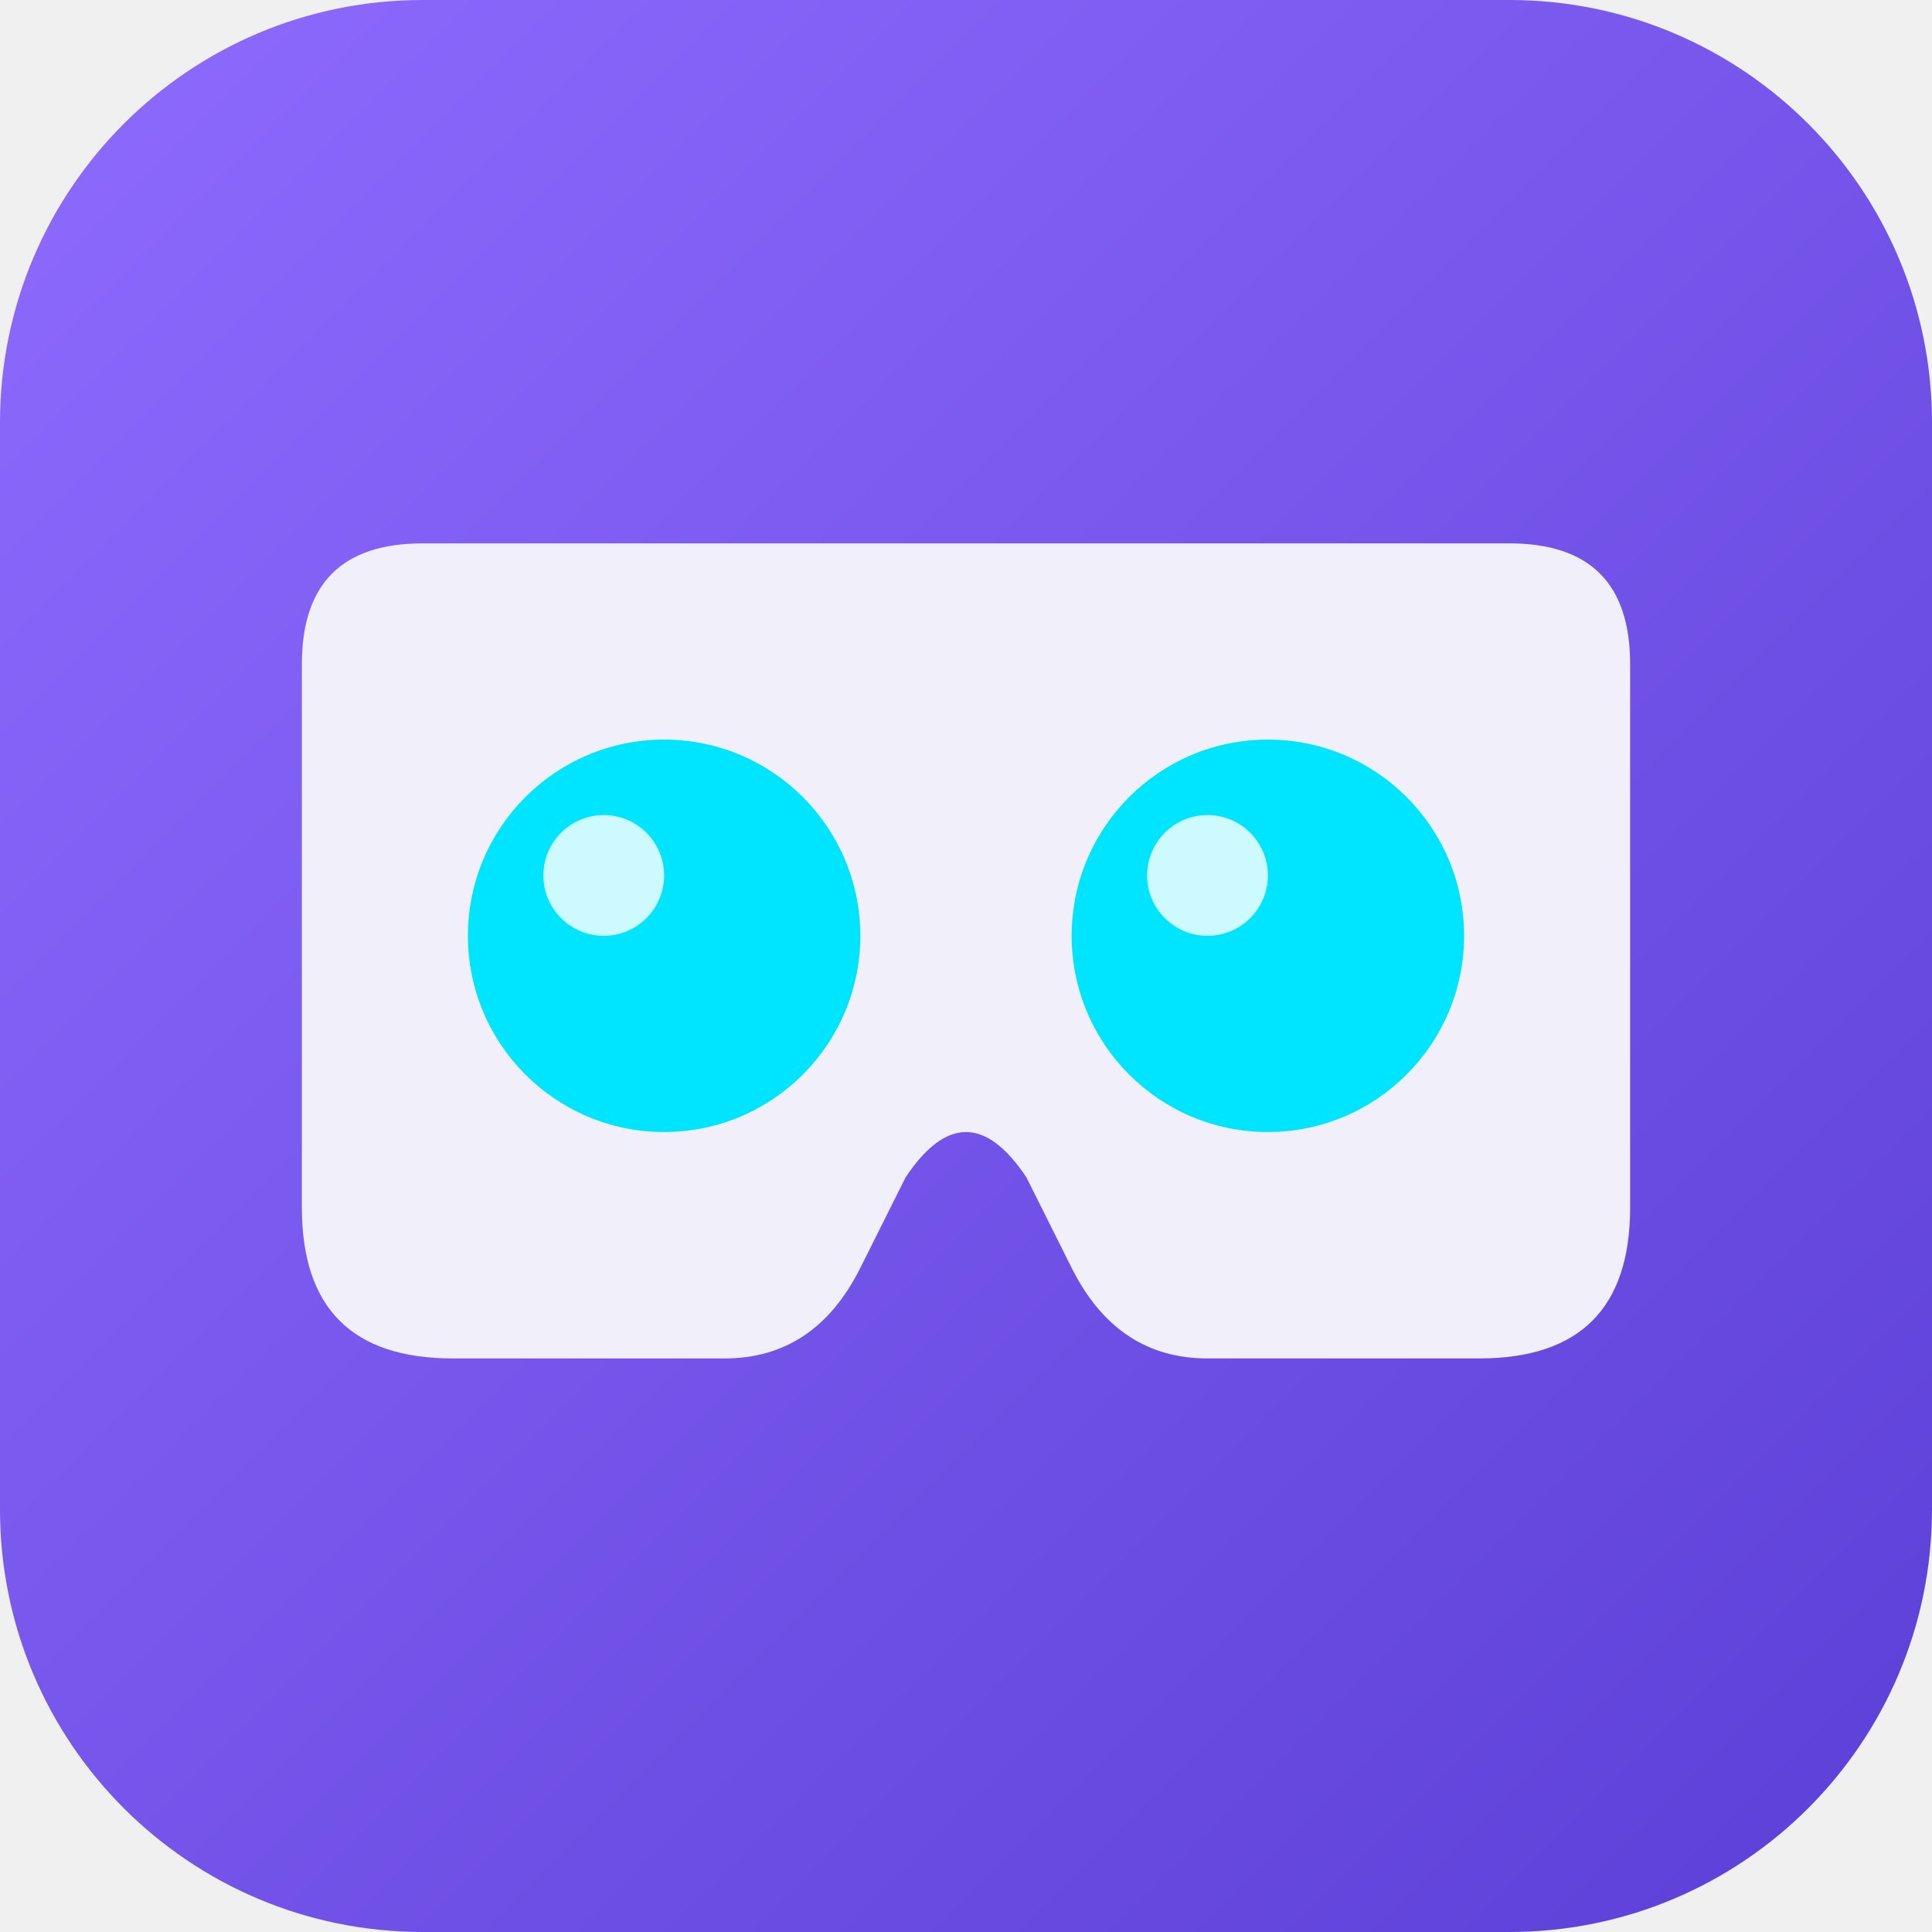
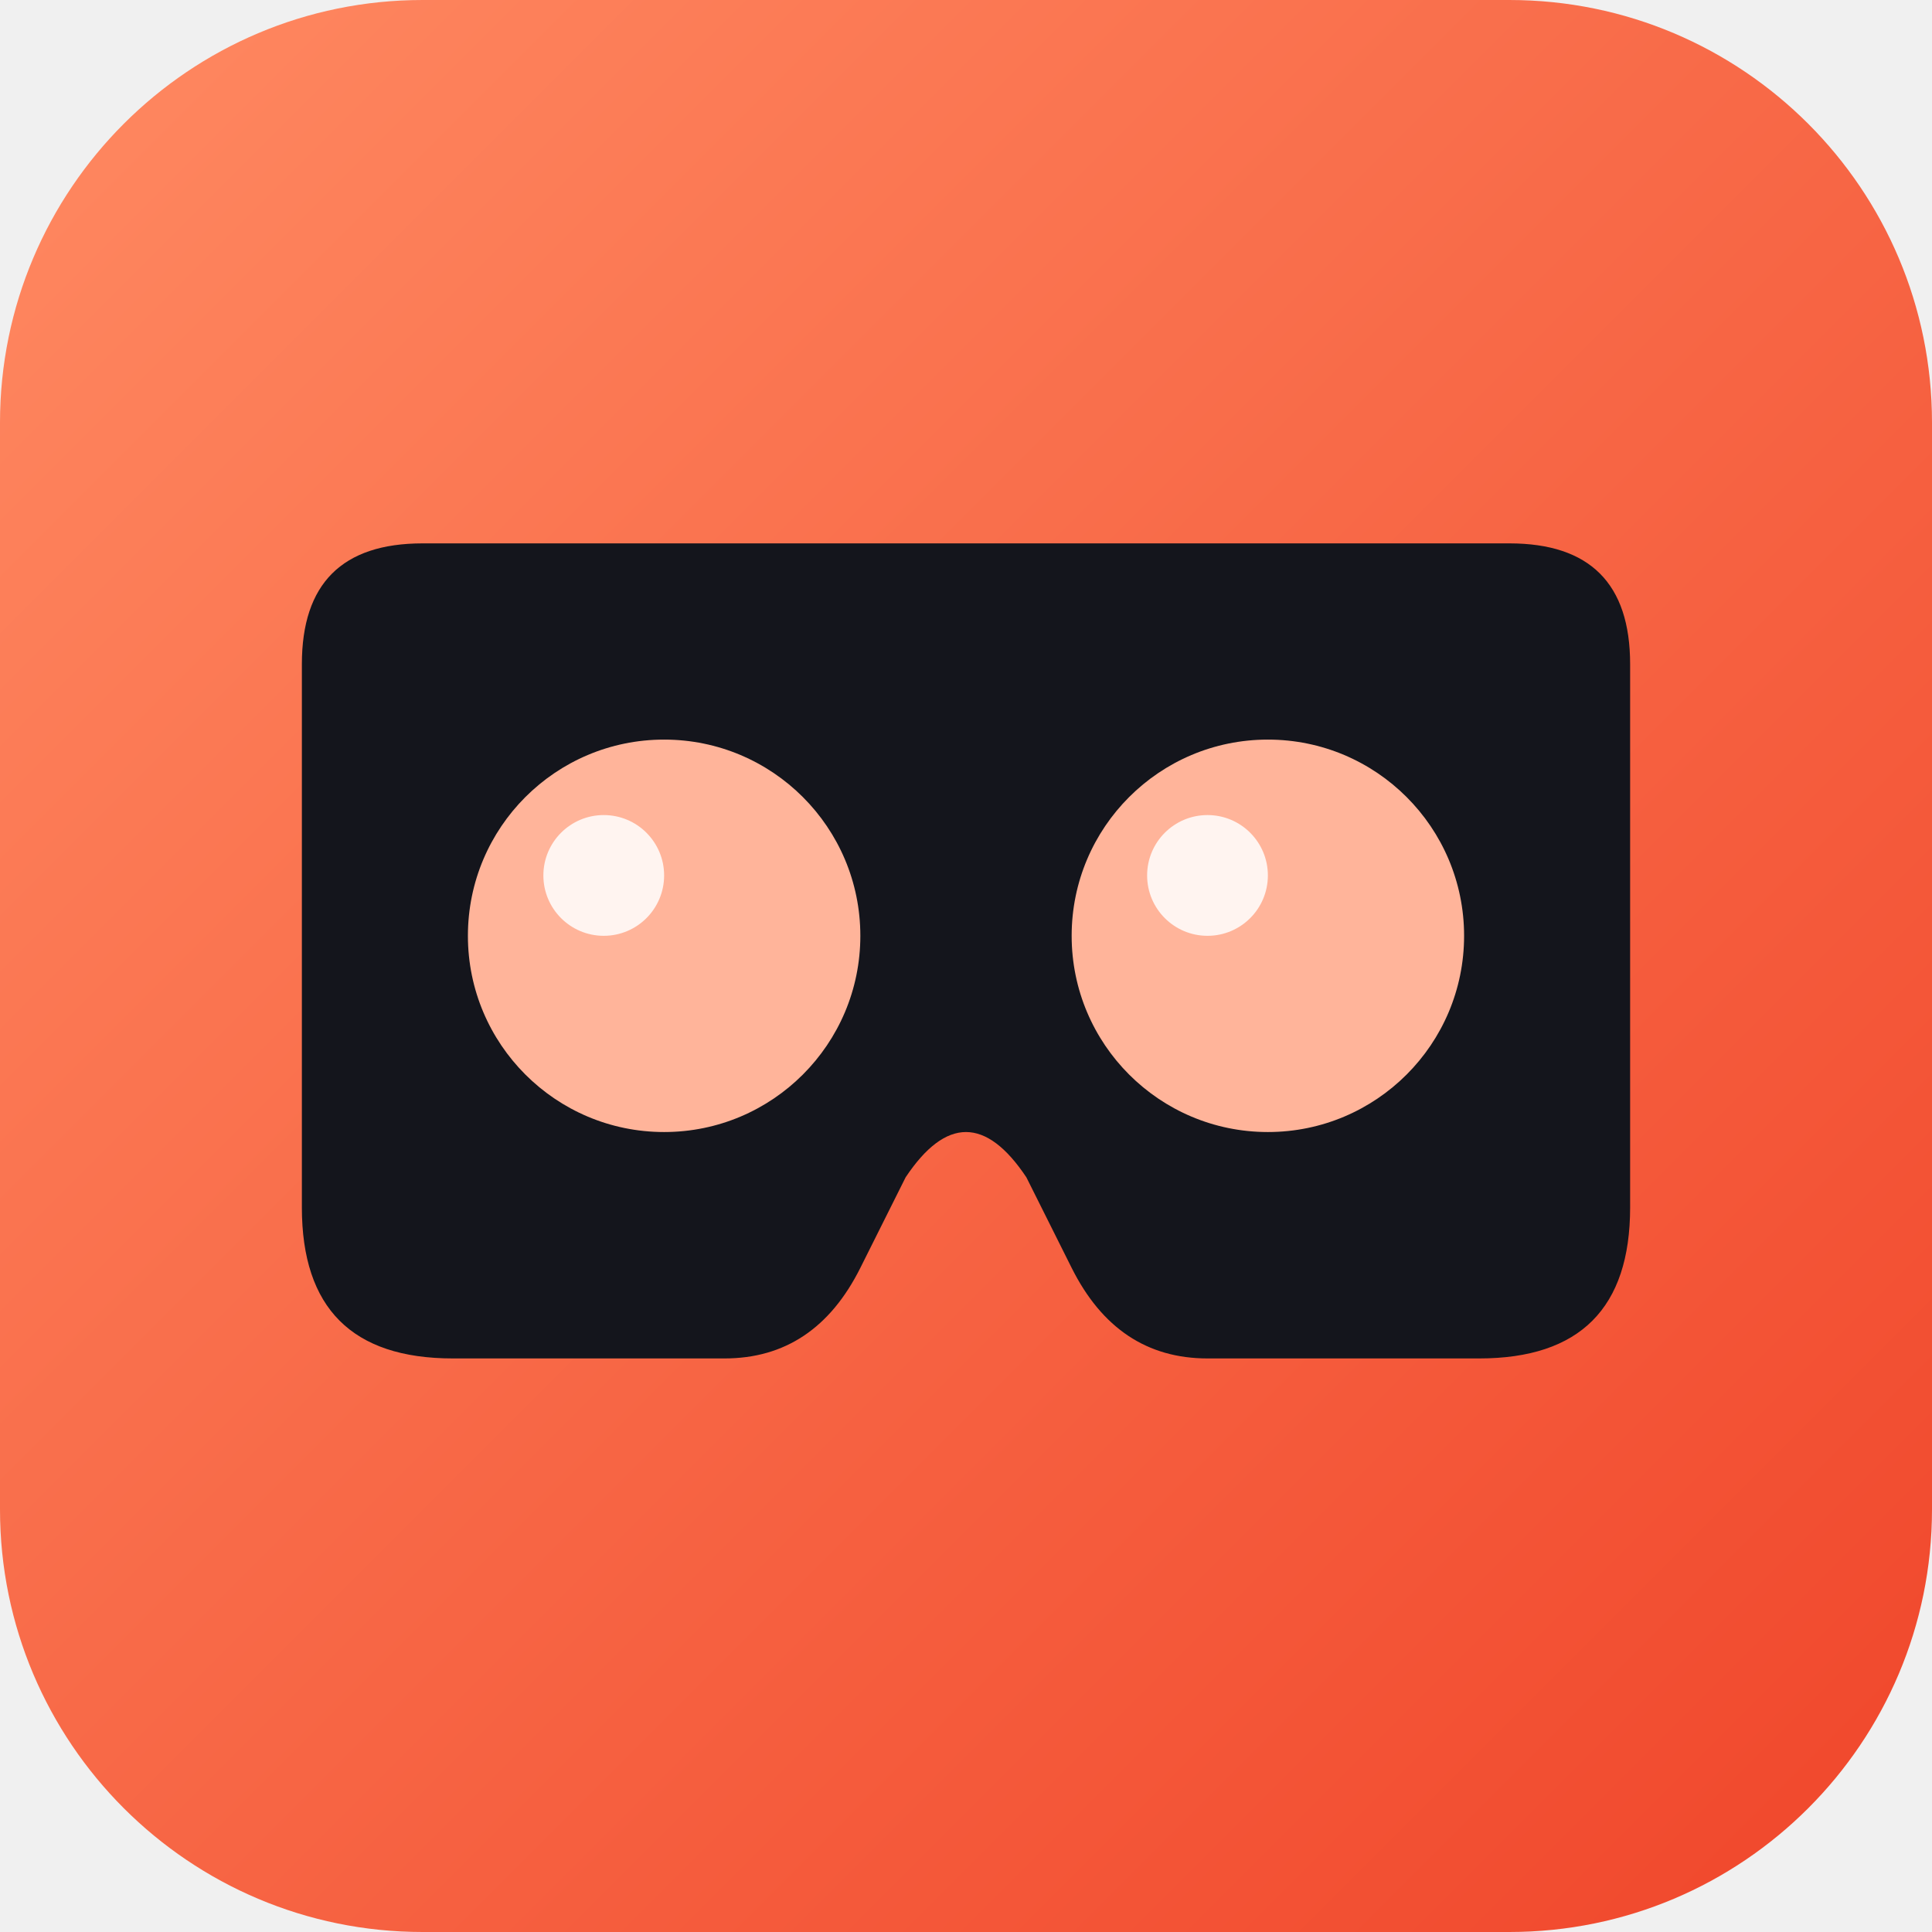
<svg xmlns="http://www.w3.org/2000/svg" viewBox="0 0 64 64">
  <defs>
    <linearGradient id="f" x1="0" y1="0" x2="1" y2="1">
-       <stop offset="0" stop-color="#8f6bff" />
-       <stop offset="1" stop-color="#5b3fd6" />
+       <stop offset="0" stop-color="#ff8a62" />
+       <stop offset="1" stop-color="#f0452a" />
    </linearGradient>
  </defs>
  <rect width="64" height="64" rx="14" fill="url(#f)" />
-   <path d="M10 22 Q10 18 14 18 H50 Q54 18 54 22 V40 Q54 45 49 45 H40 Q37 45 35.5 42 L34 39 Q32 36 30 39 L28.5 42 Q27 45 24 45 H15 Q10 45 10 40 Z" fill="#f1effa" />
-   <circle cx="22" cy="31" r="6.5" fill="#00e5ff" />
-   <circle cx="42" cy="31" r="6.5" fill="#00e5ff" />
-   <circle cx="20" cy="29" r="2" fill="#fff" opacity="0.8" />
-   <circle cx="40" cy="29" r="2" fill="#fff" opacity="0.8" />
+   <path d="M10 22 Q10 18 14 18 H50 Q54 18 54 22 V40 Q54 45 49 45 H40 Q37 45 35.5 42 L34 39 Q32 36 30 39 L28.5 42 Q27 45 24 45 H15 Q10 45 10 40 Z" fill="#14151c" />
+   <circle cx="22" cy="31" r="6.5" fill="#ffb49a" />
+   <circle cx="42" cy="31" r="6.5" fill="#ffb49a" />
+   <circle cx="20" cy="29" r="2" fill="#fff" opacity="0.85" />
+   <circle cx="40" cy="29" r="2" fill="#fff" opacity="0.85" />
</svg>
